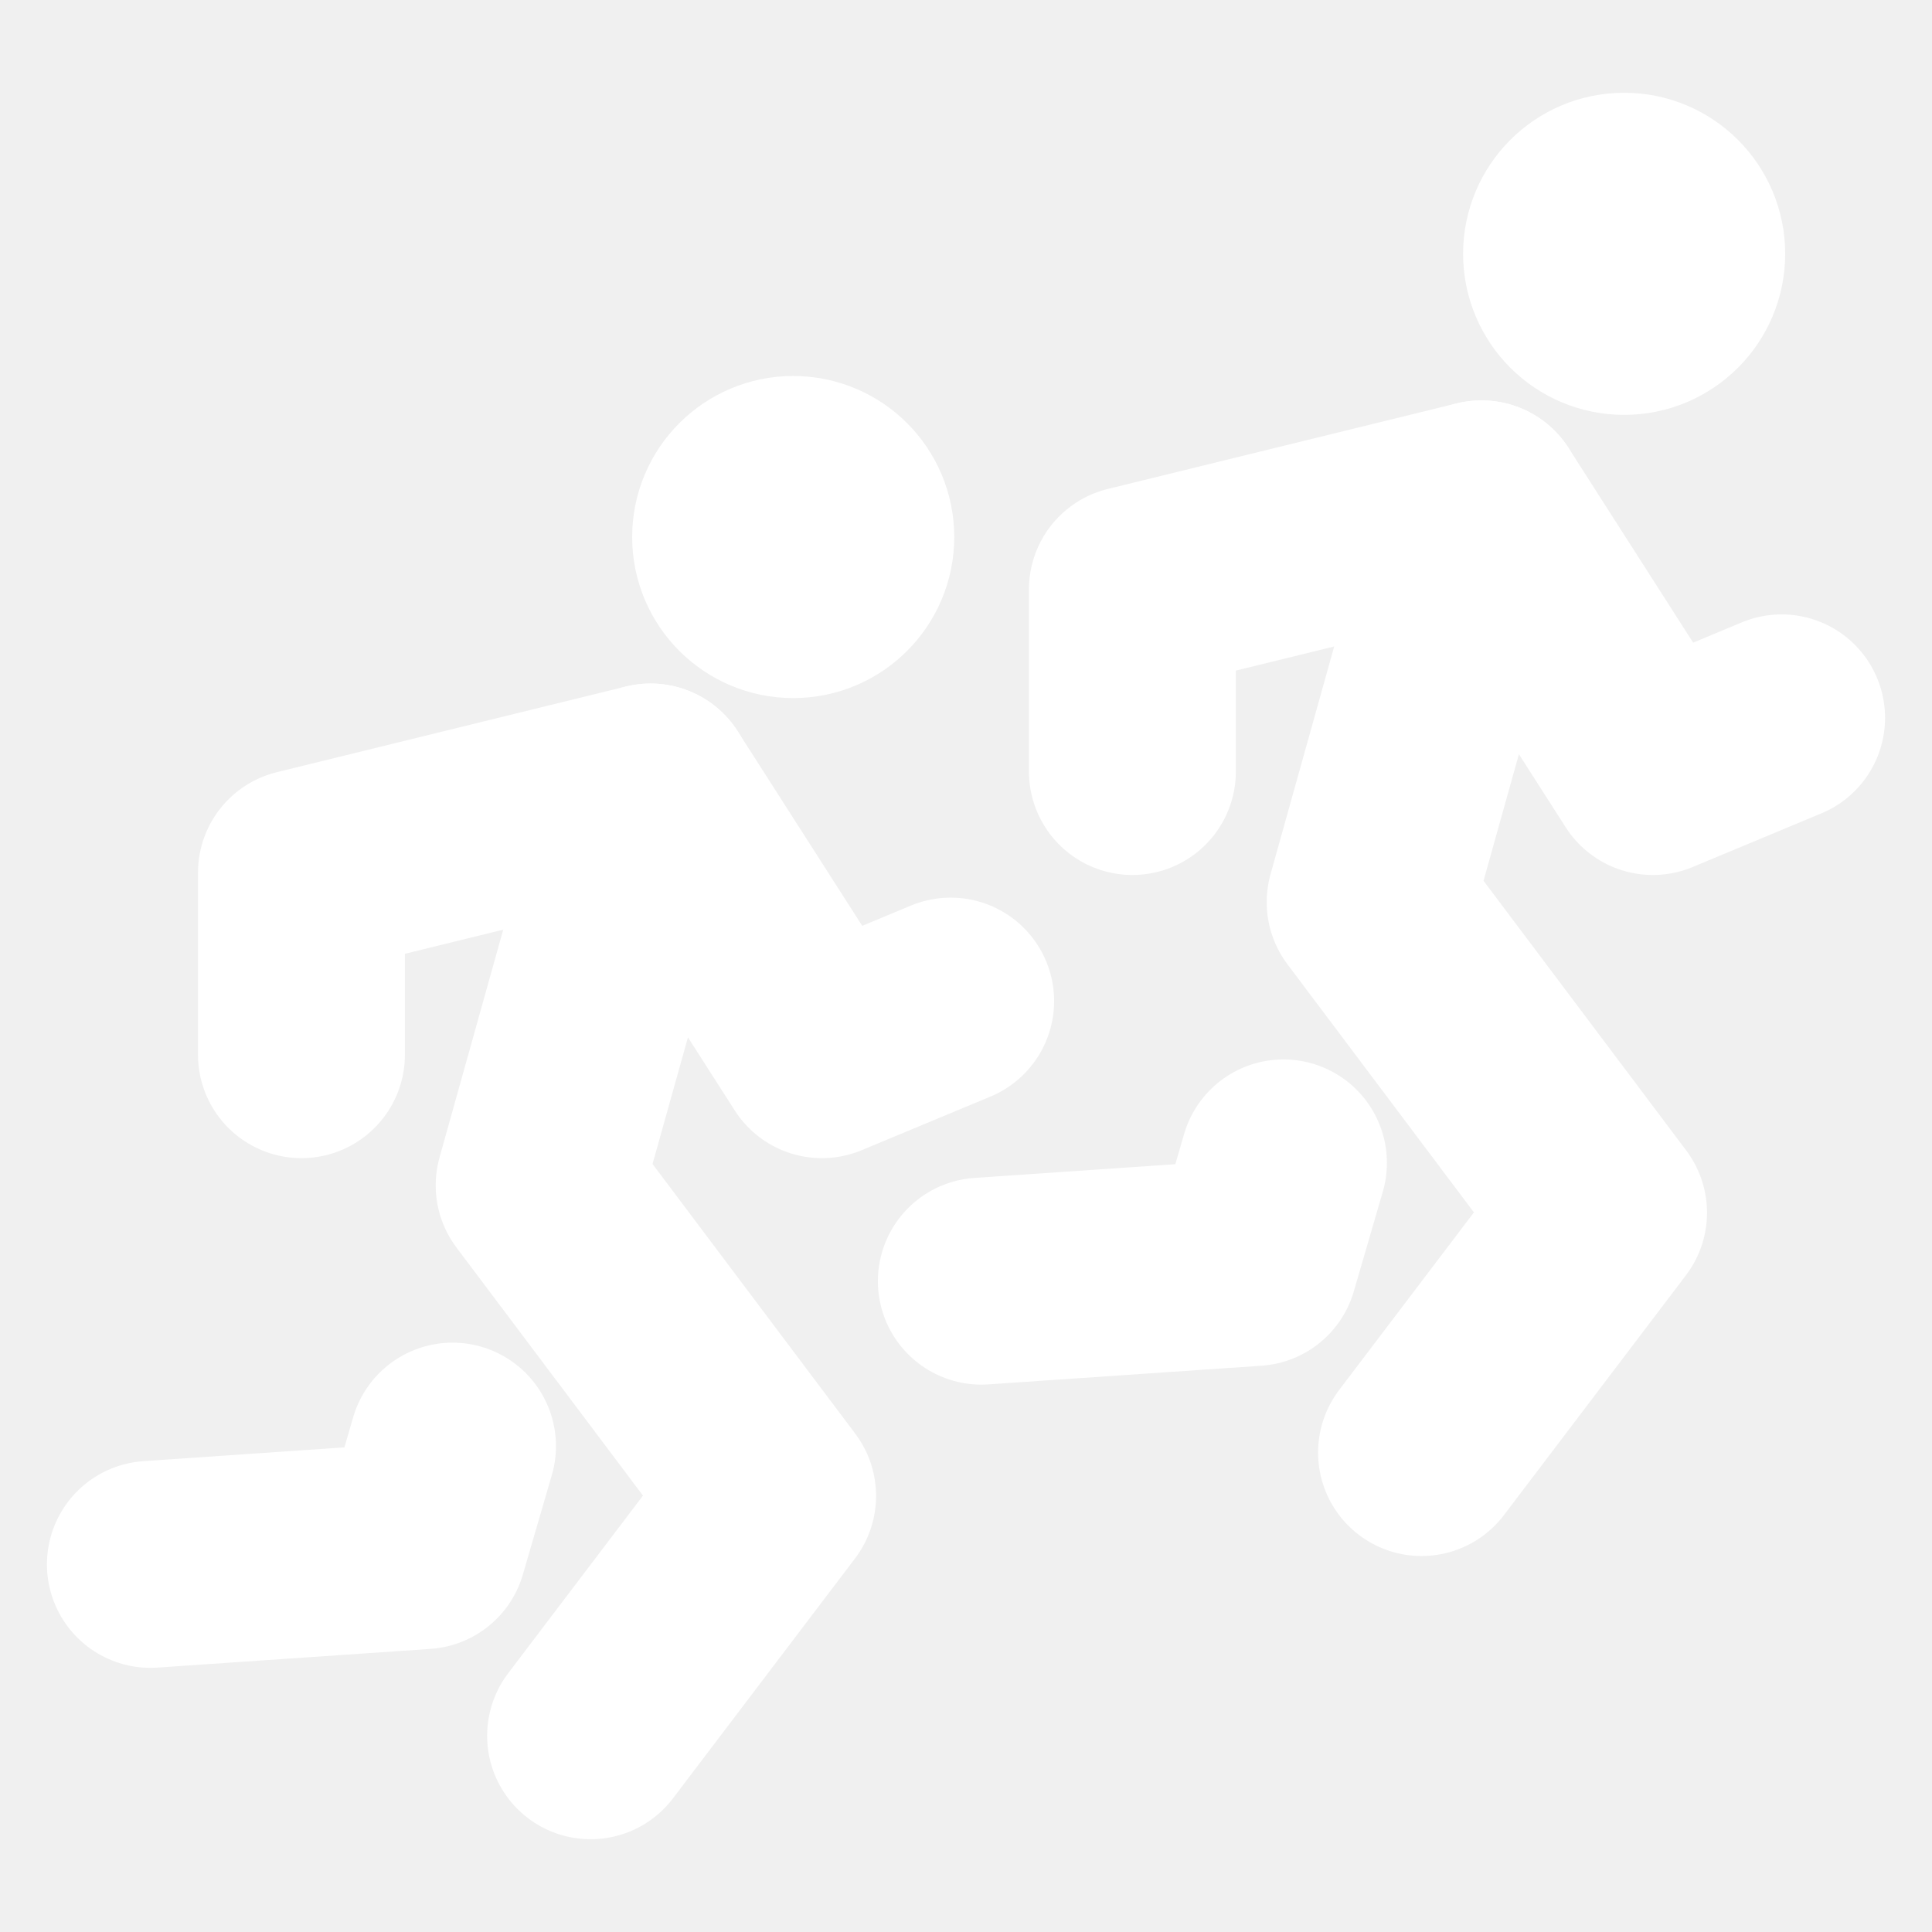
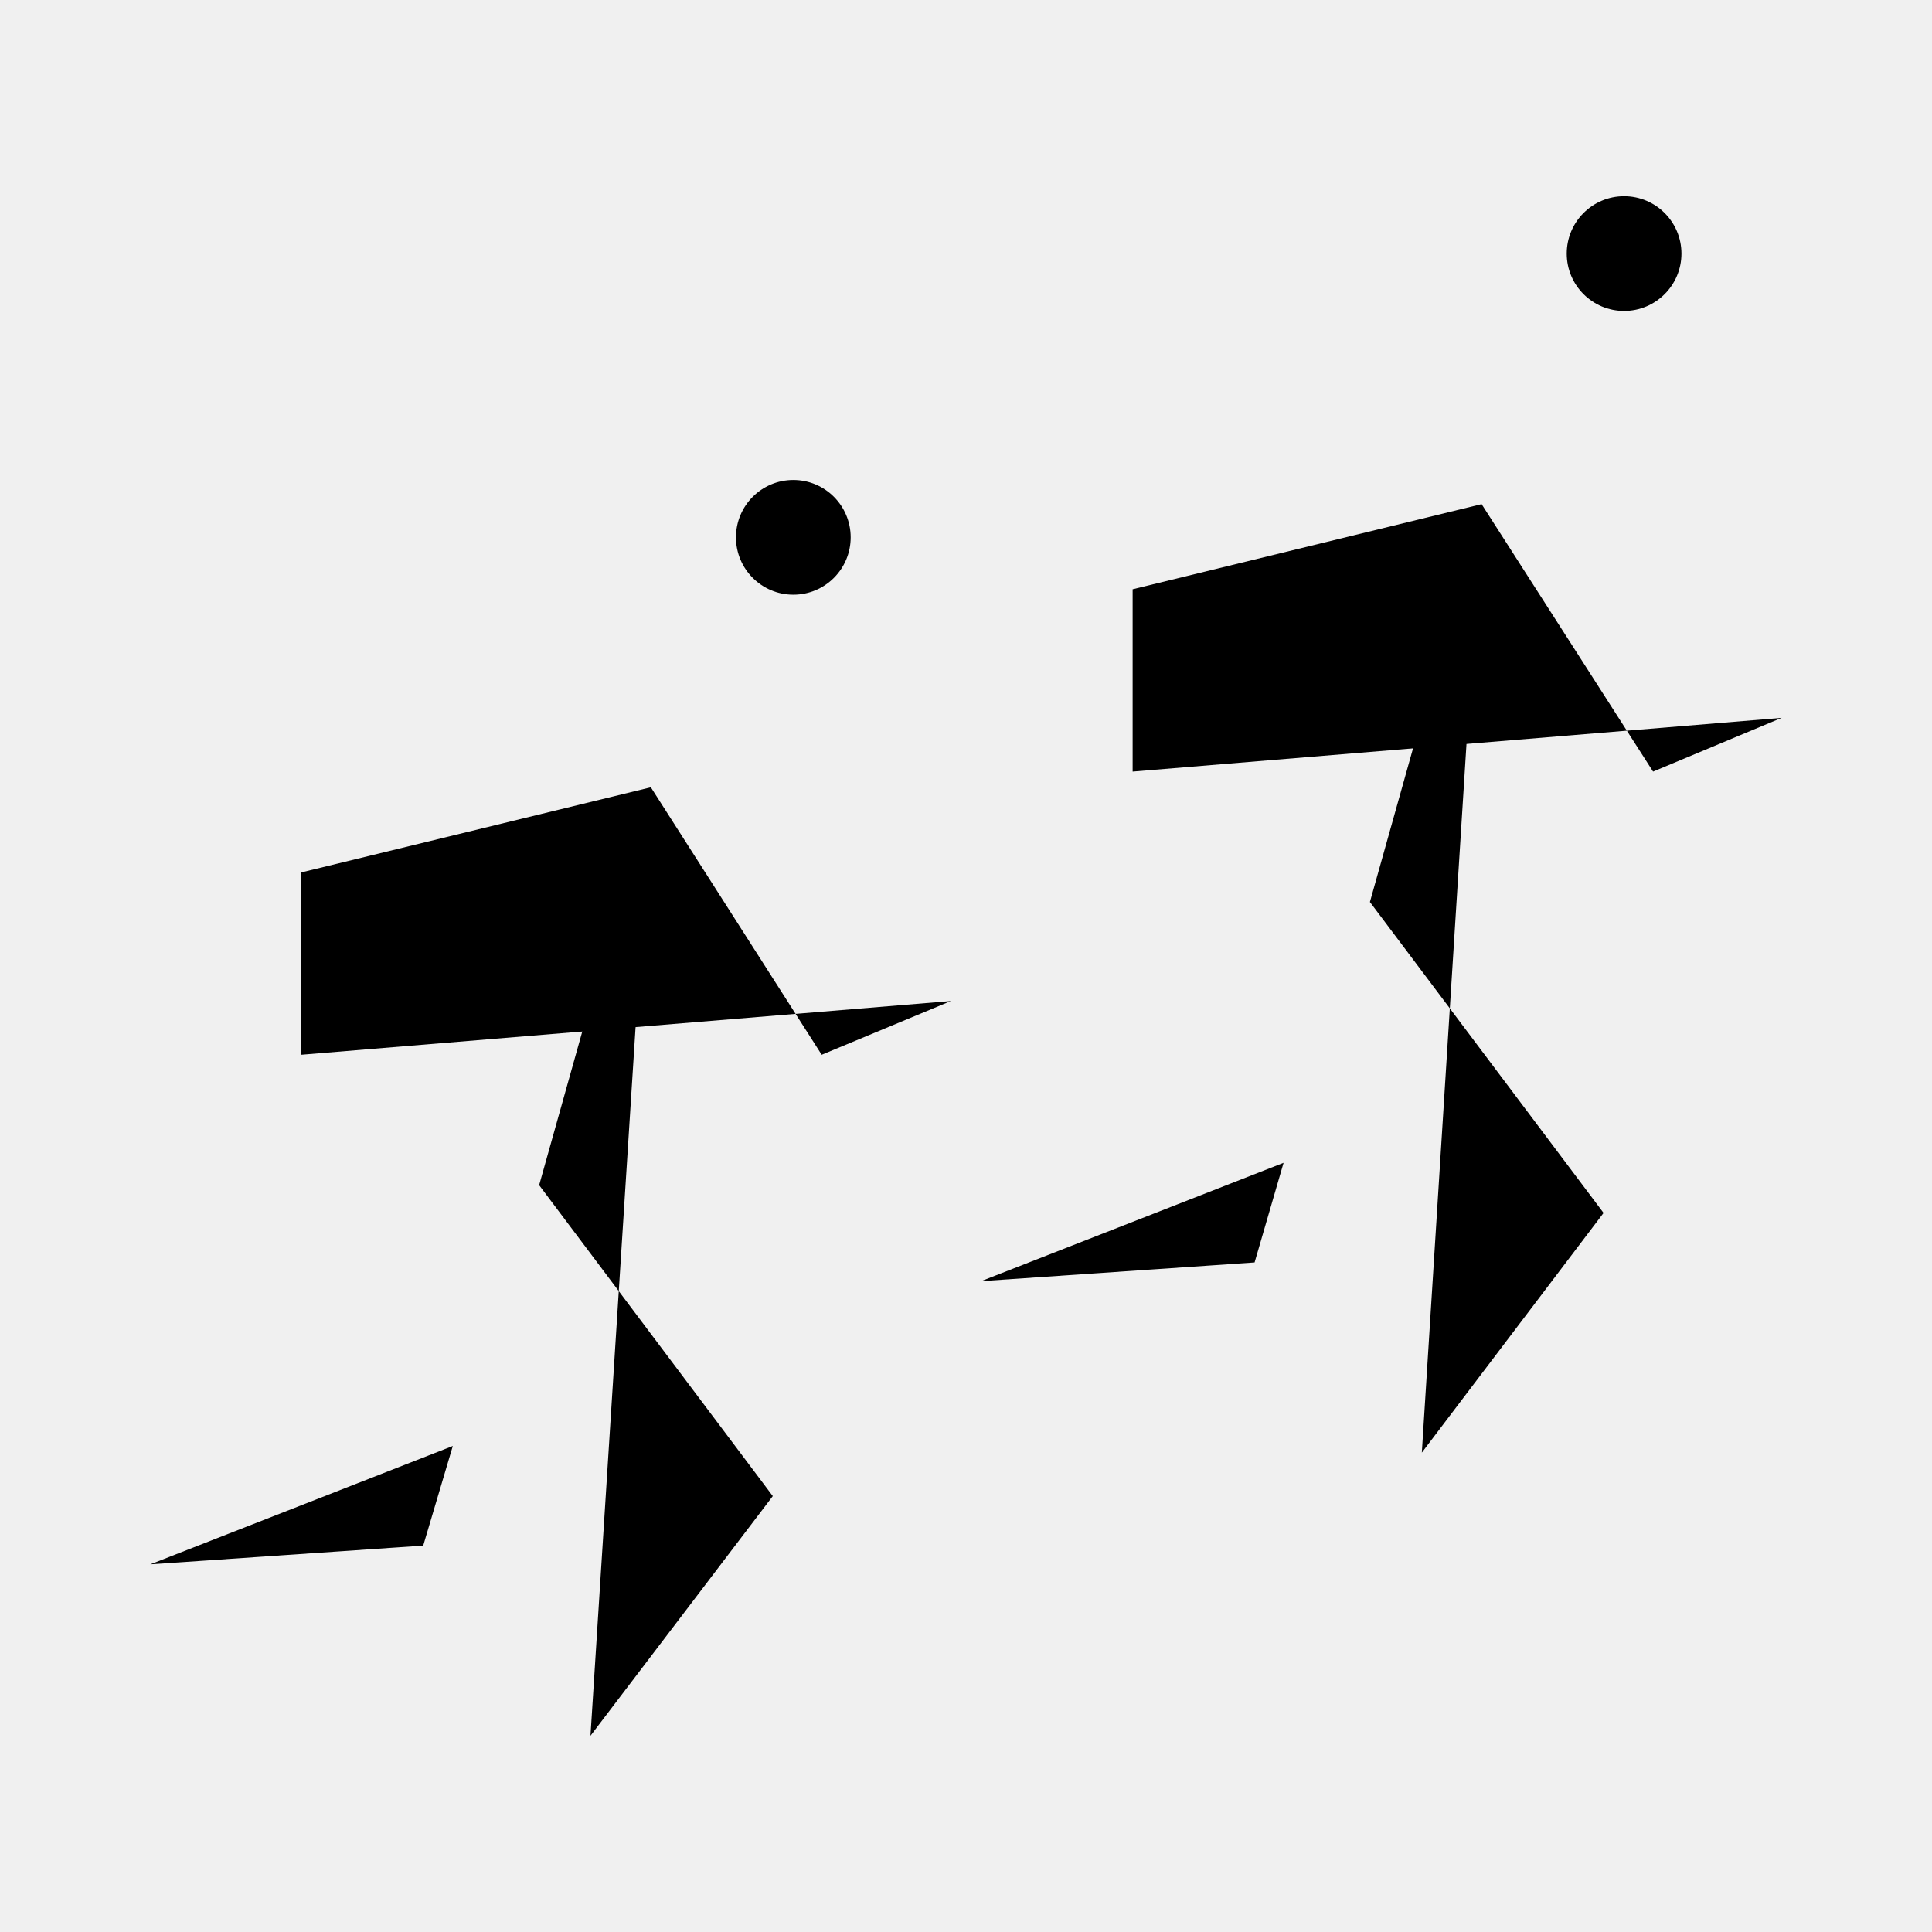
- <svg xmlns="http://www.w3.org/2000/svg" version="1.1" id="Layer_1" x="0px" y="0px" viewBox="0 0 32 32" class="icon-svg" style="enable-background:new 0 0 32 32;" xml:space="preserve">
-   <style type="text/css">
- 	.icon-svg-path{fill:none;stroke:#FFFFFF;stroke-width:3.427;stroke-linecap:round;stroke-linejoin:round;stroke-miterlimit:10;}
- 	.icon-svg-path.filled{fill:#FFFFFF;}
- </style>
-   <polyline class="icon-svg-path" points="7.495,23.952 7.015,25.601 2.491,25.911 " />
-   <polyline class="icon-svg-path" points="9.782,28.75 12.797,24.777 8.93,19.633 10.775,13.035 " />
-   <polyline class="icon-svg-path" points="4.993,17.469 4.993,14.454 10.775,13.035 13.613,17.469 15.746,16.581 " />
-   <circle class="icon-svg-path filled" cx="13.138" cy="8.895" r="0.954" />
-   <polyline class="icon-svg-path" points="21.258,19.261 20.778,20.911 16.254,21.22 " />
-   <polyline class="icon-svg-path" points="23.545,24.059 26.56,20.086 22.694,14.942 24.538,8.345 " />
-   <polyline class="icon-svg-path" points="18.756,12.779 18.756,9.763 24.538,8.345 27.376,12.779 29.509,11.89 " />
-   <circle class="icon-svg-path filled" cx="26.901" cy="4.204" r="0.954" />
+ <svg xmlns="http://www.w3.org/2000/svg" viewBox="0 0 32 32">
+   <polyline class="outline" points="7.5 23.95 7.01 25.6 2.49 25.91" />
+   <polyline class="outline" points="9.78 28.75 12.8 24.78 8.93 19.63 10.78 13.04" />
+   <polyline class="outline" points="4.99 17.47 4.99 14.45 10.78 13.04 13.61 17.47 15.75 16.58" />
+   <circle class="outline" cx="13.14" cy="8.9" r="0.95" />
+   <polyline class="outline" points="21.26 19.26 20.78 20.91 16.25 21.22" />
+   <polyline class="outline" points="23.55 24.06 26.56 20.09 22.69 14.94 24.54 8.35" />
+   <polyline class="outline" points="18.76 12.78 18.76 9.76 24.54 8.35 27.38 12.78 29.51 11.89" />
+   <circle class="outline" cx="26.9" cy="4.2" r="0.95" />
</svg>
